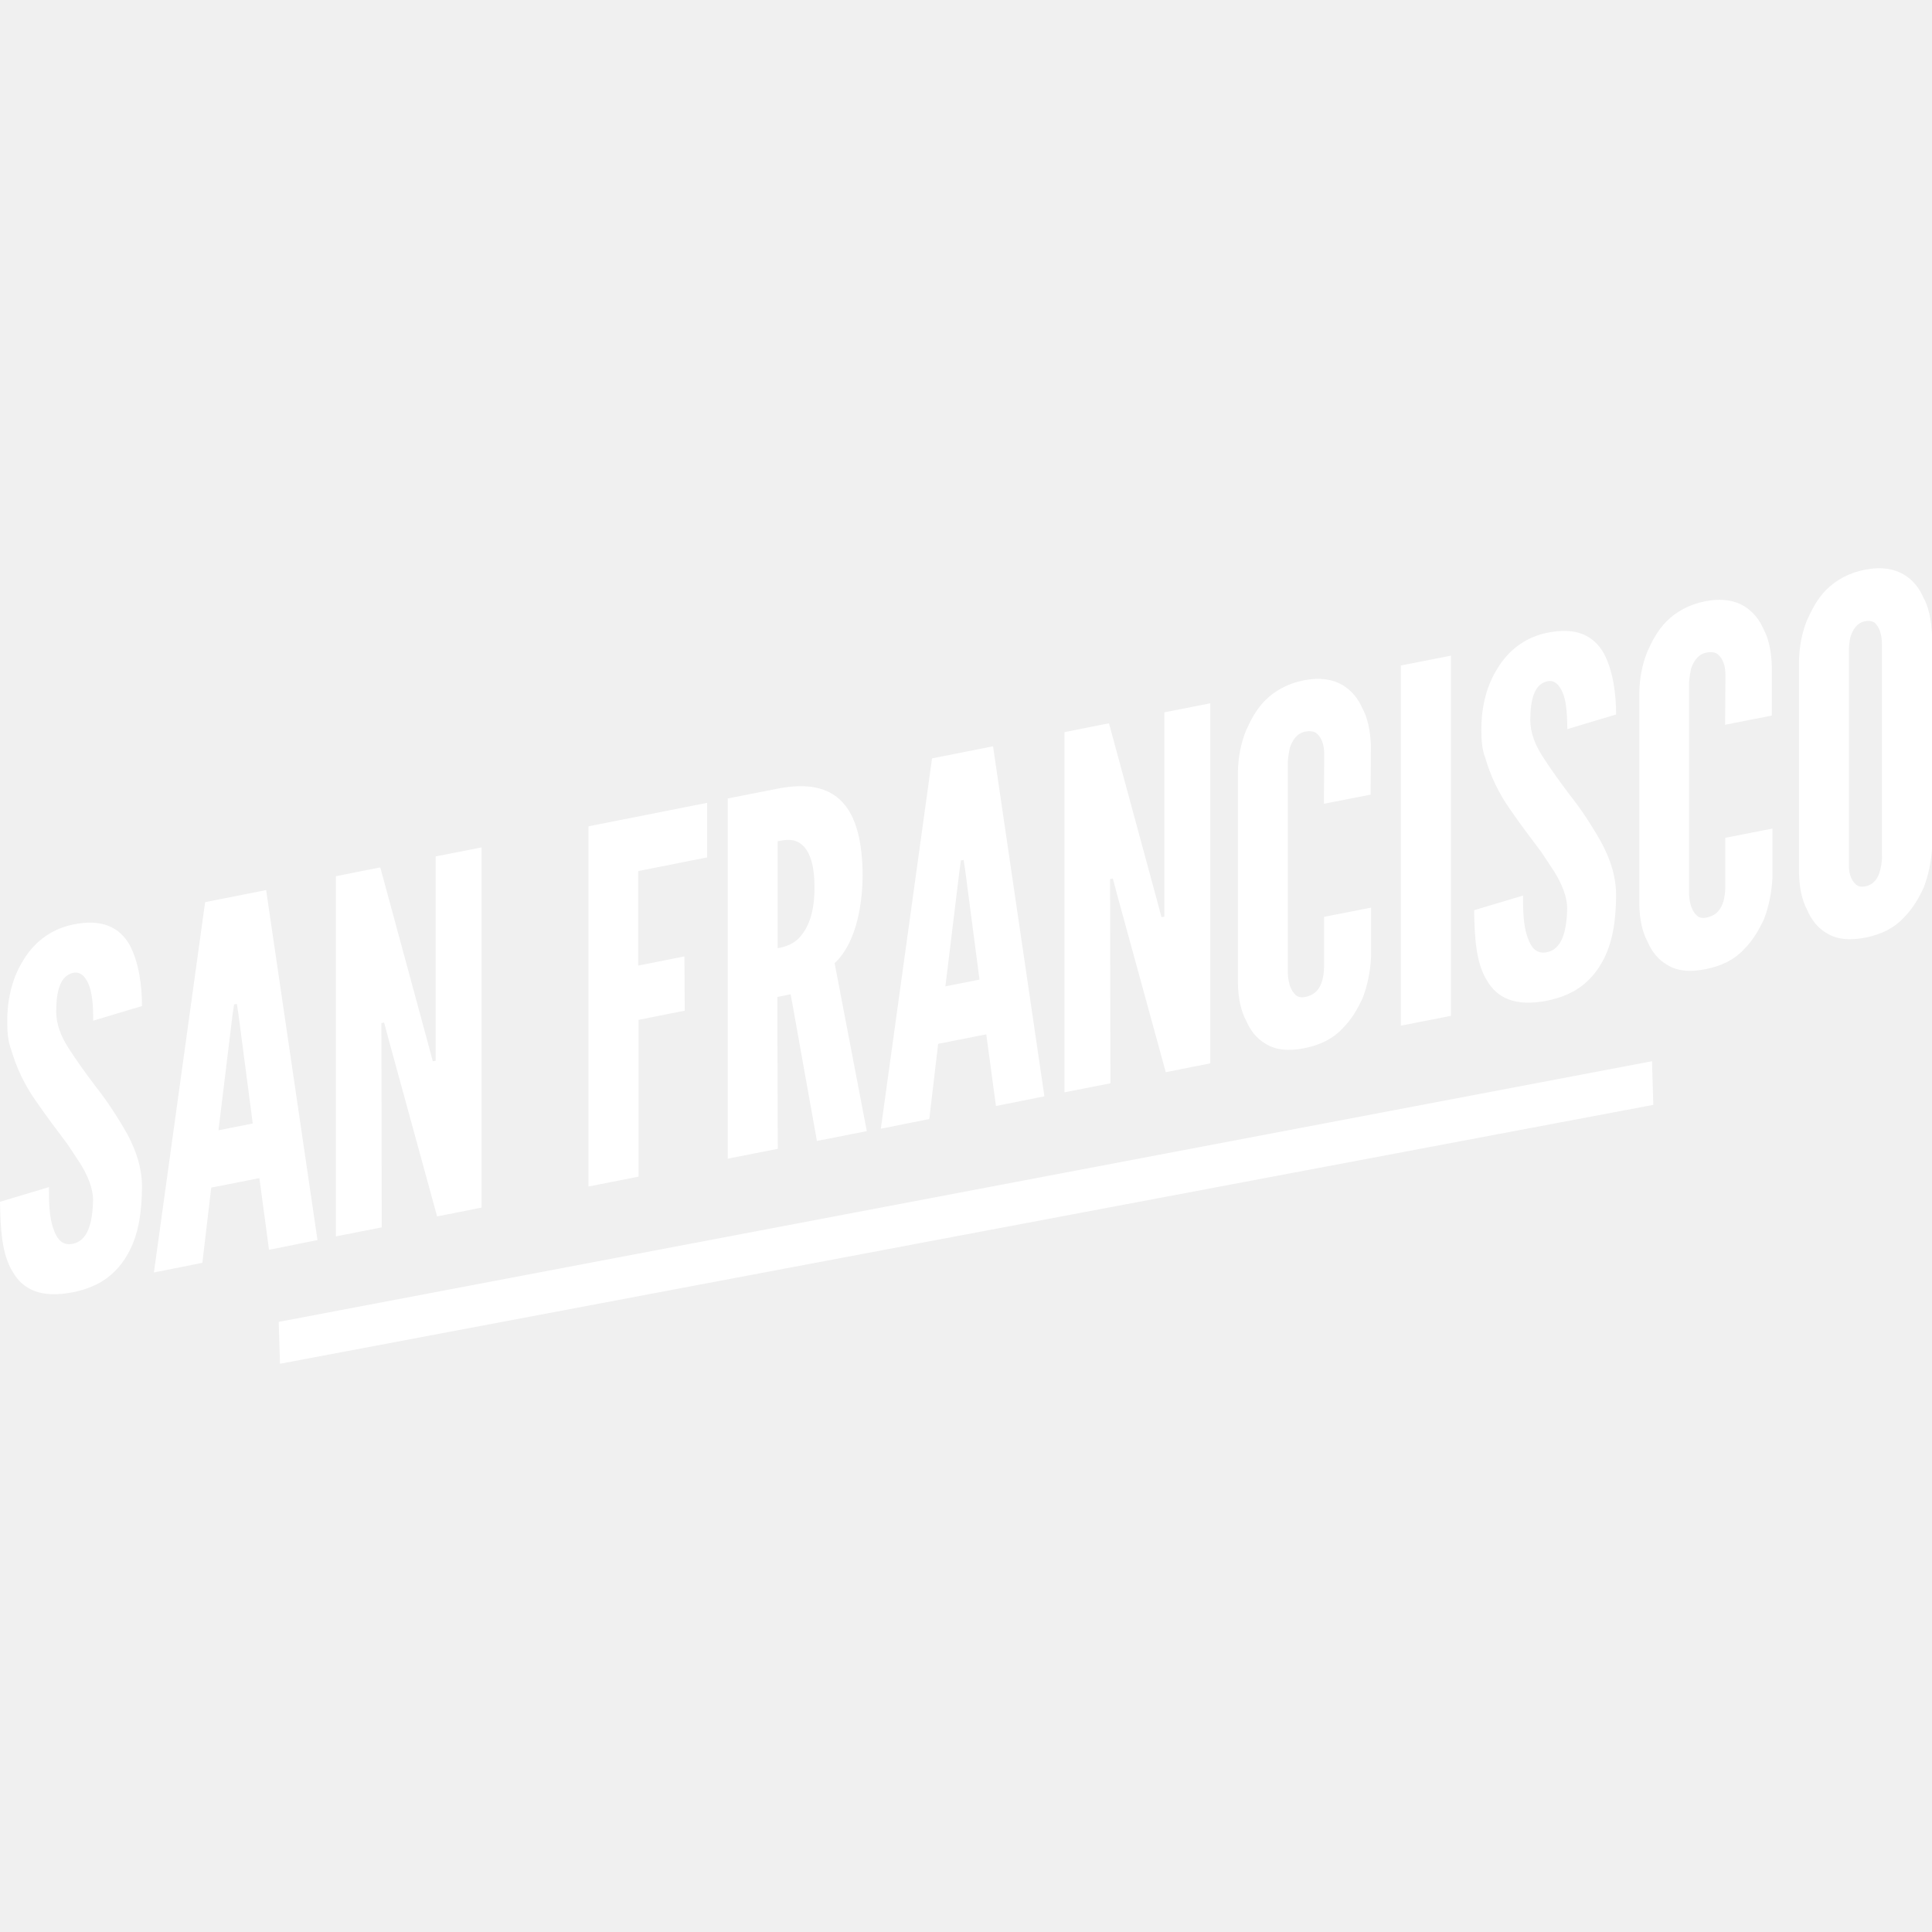
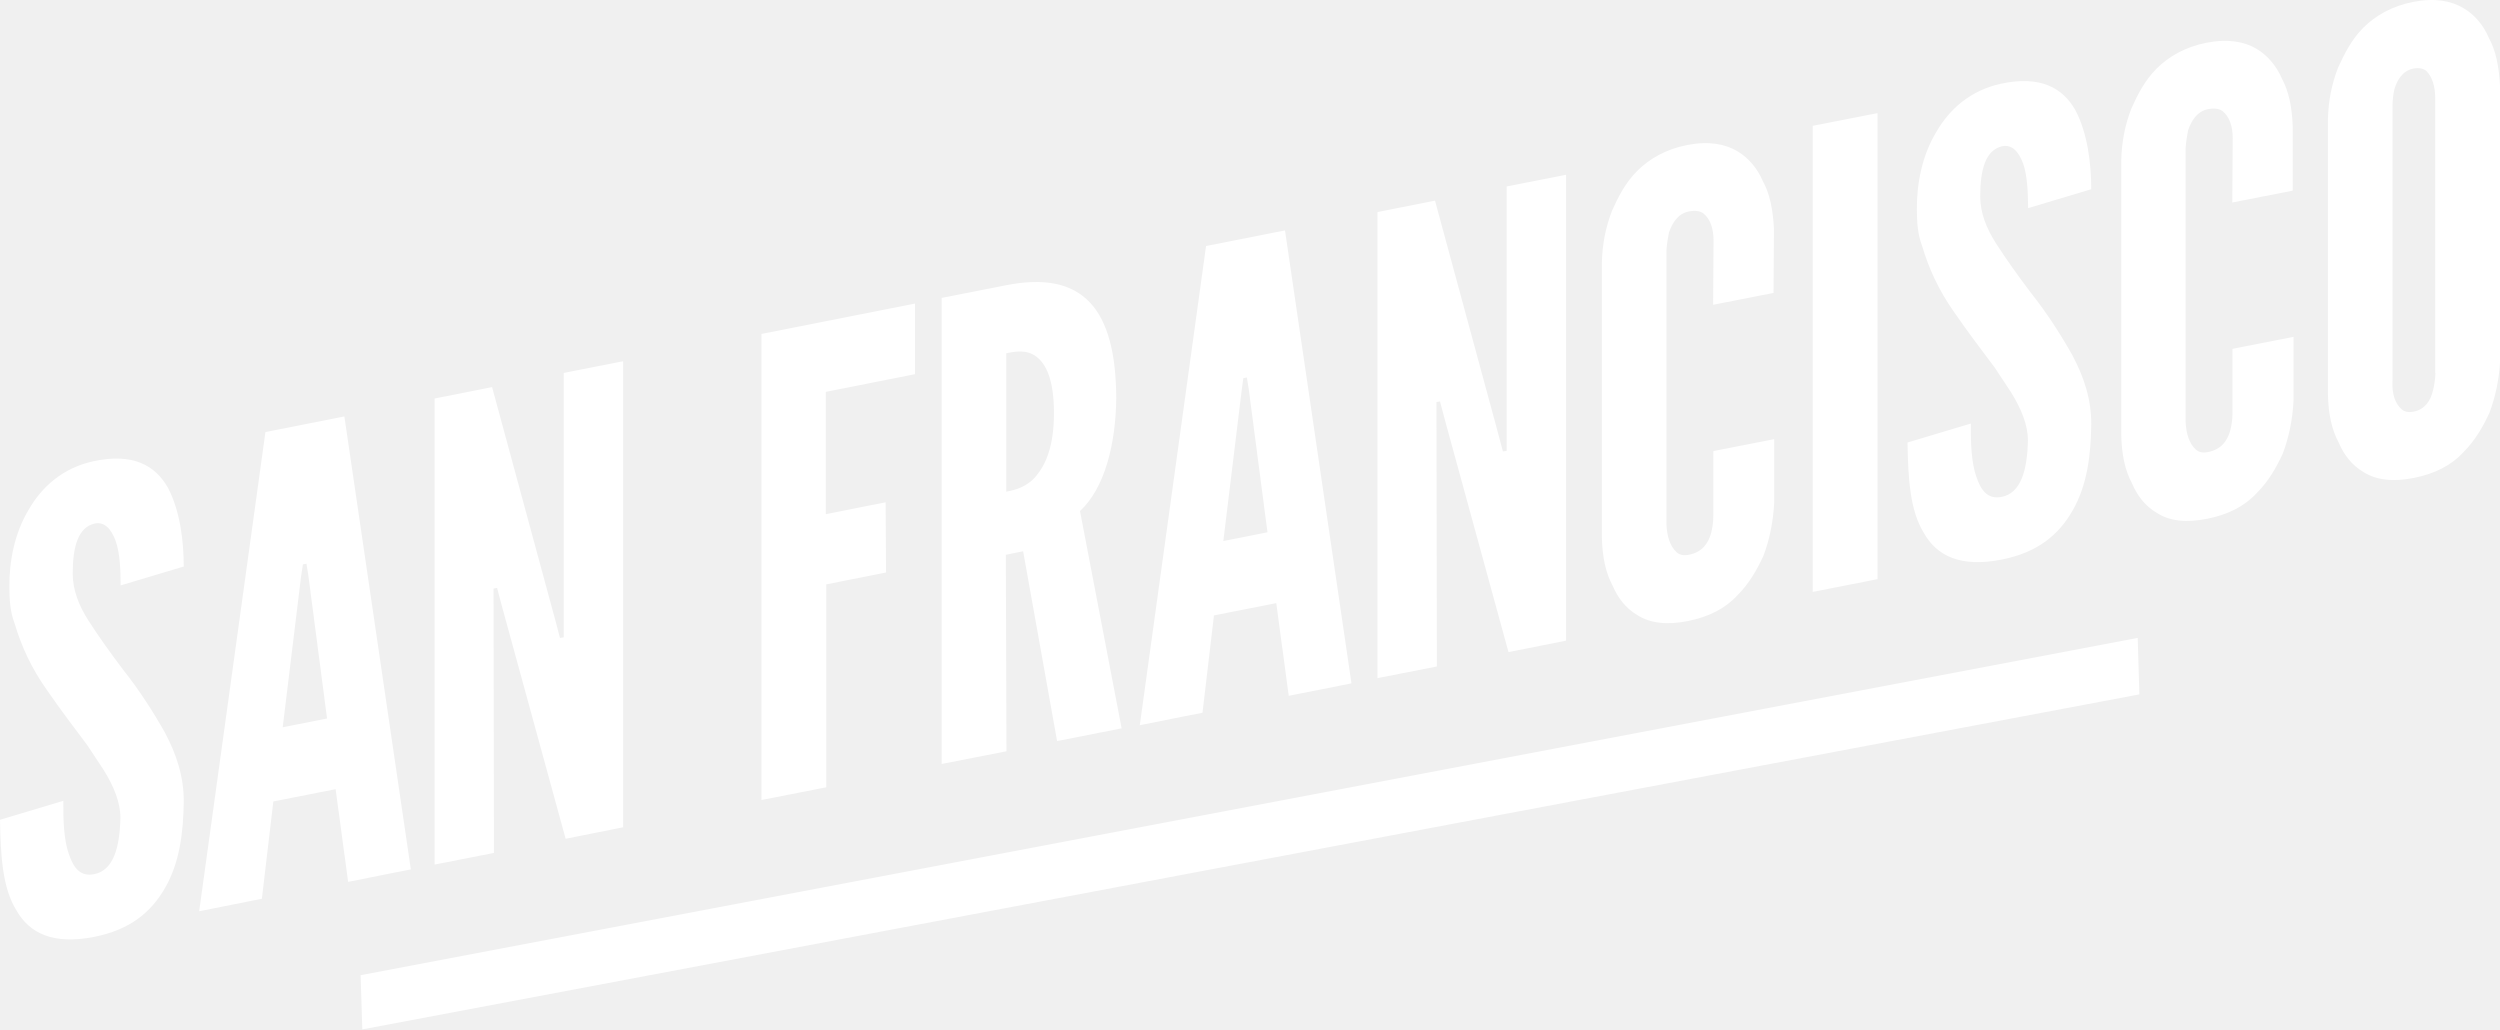
- <svg xmlns="http://www.w3.org/2000/svg" id="Layer_2" data-name="Layer 2" viewBox="0 0 120 49.41" width="200" height="200">
+ <svg xmlns="http://www.w3.org/2000/svg" id="Layer_2" data-name="Layer 2" viewBox="0 0 120 49.41">
  <defs>
    <style> .cls-1 { fill: #fff; } </style>
  </defs>
  <g id="Layer_1-2" data-name="Layer 1">
    <path class="cls-1" d="M8.82,27.21c0-1.25-.18-2.7-.76-3.8-.61-1.07-1.67-1.68-3.58-1.27-1.46.32-2.47,1.22-3.1,2.32-.69,1.14-.94,2.5-.93,3.71,0,.61.04,1.21.25,1.75.32,1.09.81,2.15,1.53,3.17.35.51.68.96,1.01,1.41.33.45.66.87.95,1.27.13.19.26.4.39.59.13.19.26.4.39.59.49.78.81,1.57.81,2.3-.03,1.44-.34,2.53-1.26,2.71-.66.13-.99-.29-1.22-.98-.23-.65-.27-1.59-.26-2.54l-3.04.91c.03,1.7.11,3.26.79,4.35.62,1.09,1.75,1.66,3.73,1.27,1.72-.34,2.74-1.18,3.42-2.38.68-1.2.86-2.61.88-4.1.01-1.22-.36-2.3-.9-3.32-.57-1.01-1.23-2.04-2-3.01-.62-.82-1.17-1.59-1.66-2.35-.49-.76-.76-1.49-.77-2.25,0-1.31.25-2.24,1.05-2.43.49-.1.8.27,1.01.83.21.6.24,1.41.24,2.14l3.04-.91ZM12.57,43.14l.55-4.67,2.99-.59.6,4.45,3.01-.6-3.19-21.74-3.79.75-3.18,23,3.01-.6ZM15.69,34.49l-2.12.42.88-7.23.09-.59.17-.03.09.56.9,6.88ZM27.15,40.26l2.76-.55v-22.37s-2.85.56-2.85.56v12.69s-.18.03-.18.03l-.26-.98-3-11.06-2.76.55v22.37s2.85-.56,2.85-.56l-.02-12.69.17-.03.26.98,3.03,11.06ZM43.93,14.57l-7.38,1.46v22.37s3.11-.61,3.11-.61v-9.74s2.87-.57,2.87-.57l-.02-3.37-2.87.57v-5.87s4.28-.85,4.28-.85v-3.38ZM53.84,34.97l-2-10.44c1.18-1.09,1.72-3.2,1.74-5.43-.02-4.26-1.58-6.14-5.28-5.41l-3.1.61v22.37s3.11-.61,3.11-.61l-.03-9.43.83-.17,1.63,9.11,3.1-.61ZM48.29,16.96c.43-.09,1-.2,1.47.17.46.36.83,1.11.83,2.7,0,1.58-.39,2.45-.84,3-.45.55-1.02.69-1.45.77v-6.63ZM57.72,34.21l.55-4.67,2.99-.59.6,4.45,3.01-.6-3.19-21.74-3.79.75-3.18,23,3.01-.6ZM60.84,25.55l-2.12.42.88-7.23.08-.59.17-.03.09.56.9,6.88ZM72.41,31.3l2.76-.55V8.39s-2.85.56-2.85.56v12.69s-.18.03-.18.03l-.26-.98-3-11.06-2.76.55v22.37s2.85-.56,2.85-.56l-.02-12.69.17-.03.26.98,3.03,11.06ZM82.24,21.68v3.07c0,.37-.06.65-.11.85-.14.48-.41.9-1.07,1.03-.26.05-.45,0-.59-.13-.3-.28-.45-.73-.48-1.31v-13.18c.02-.34.08-.62.12-.85.15-.43.41-.9.95-1.01.32-.06.56-.02.71.1.33.27.48.73.48,1.3l-.02,3.08,2.9-.57.02-3.08c-.05-.93-.2-1.69-.54-2.3-.24-.56-.65-1.09-1.23-1.43-.58-.34-1.36-.49-2.39-.29-1.03.2-1.83.67-2.4,1.24-.57.57-.91,1.24-1.21,1.91-.31.79-.47,1.61-.49,2.5v13.18c.02.94.18,1.7.52,2.33.24.56.61,1.07,1.19,1.41.62.39,1.42.48,2.42.28,1-.2,1.79-.6,2.37-1.23.57-.57.94-1.22,1.25-1.89.29-.76.47-1.61.52-2.54v-3.07s-2.91.57-2.91.57ZM87.02,28.41l3.1-.61V5.43s-3.11.61-3.11.61v22.37ZM100.38,9.09c0-1.25-.18-2.7-.76-3.8-.61-1.07-1.67-1.68-3.58-1.27-1.46.32-2.47,1.22-3.1,2.32-.69,1.14-.94,2.5-.93,3.71,0,.61.04,1.21.25,1.75.32,1.09.81,2.15,1.53,3.17.35.51.68.96,1.01,1.41.33.45.66.87.95,1.27.13.19.26.4.39.59.13.19.26.4.39.59.49.79.81,1.57.81,2.31-.03,1.44-.34,2.53-1.26,2.71-.66.13-.99-.29-1.22-.98-.23-.66-.27-1.59-.26-2.54l-3.04.91c.03,1.7.11,3.26.79,4.35.62,1.09,1.75,1.66,3.73,1.27,1.72-.34,2.74-1.18,3.42-2.38.68-1.2.86-2.6.88-4.1.01-1.22-.36-2.3-.9-3.32-.57-1.01-1.23-2.04-2-3.01-.62-.82-1.17-1.59-1.66-2.35-.49-.76-.76-1.49-.77-2.25,0-1.31.25-2.24,1.05-2.43.49-.1.8.27,1.01.83.21.6.23,1.41.24,2.14l3.04-.91ZM107.16,16.75v3.07c0,.37-.06.65-.11.85-.14.48-.41.9-1.07,1.03-.26.05-.45,0-.59-.13-.3-.28-.45-.73-.48-1.31V7.1c.02-.34.08-.62.12-.85.15-.43.41-.9.95-1.01.32-.06.56-.02.71.1.33.27.48.73.48,1.3l-.02,3.08,2.9-.57v-3.08c-.03-.93-.19-1.69-.52-2.3-.24-.56-.65-1.09-1.22-1.43-.58-.34-1.36-.49-2.39-.29-1.03.2-1.83.67-2.4,1.24-.57.57-.91,1.24-1.21,1.91-.31.79-.47,1.61-.49,2.5v13.18c.02.94.18,1.7.52,2.33.24.56.61,1.07,1.19,1.41.62.4,1.42.48,2.42.28,1-.2,1.79-.6,2.37-1.23.57-.57.94-1.22,1.25-1.89.29-.76.47-1.61.52-2.54v-3.07s-2.91.57-2.91.57ZM120,4.11c-.05-.93-.2-1.69-.54-2.3-.24-.56-.64-1.09-1.23-1.43-.58-.34-1.36-.49-2.39-.29-1.03.2-1.83.67-2.4,1.24-.57.57-.9,1.24-1.21,1.91-.31.79-.47,1.61-.49,2.5v13.18c.02.94.18,1.7.52,2.33.24.56.61,1.07,1.19,1.41.62.39,1.42.48,2.42.28,1-.2,1.79-.6,2.37-1.23.57-.57.94-1.22,1.25-1.89.29-.76.47-1.61.52-2.54V4.11ZM116.9,17.9c-.01.37-.07.65-.12.85-.11.48-.38.9-.93,1.01-.26.05-.45,0-.59-.13-.3-.28-.45-.73-.42-1.32V5.13c0-.3.03-.58.09-.84.12-.42.38-.9.92-1,.26-.05.48,0,.62.12.27.28.42.71.42,1.32v13.18ZM102.69,33.33L17.39,49.41l-.08-2.6,85.3-16.19.08,2.71Z" fill="#FFFFFF" stroke-width="0px" />
  </g>
</svg>
